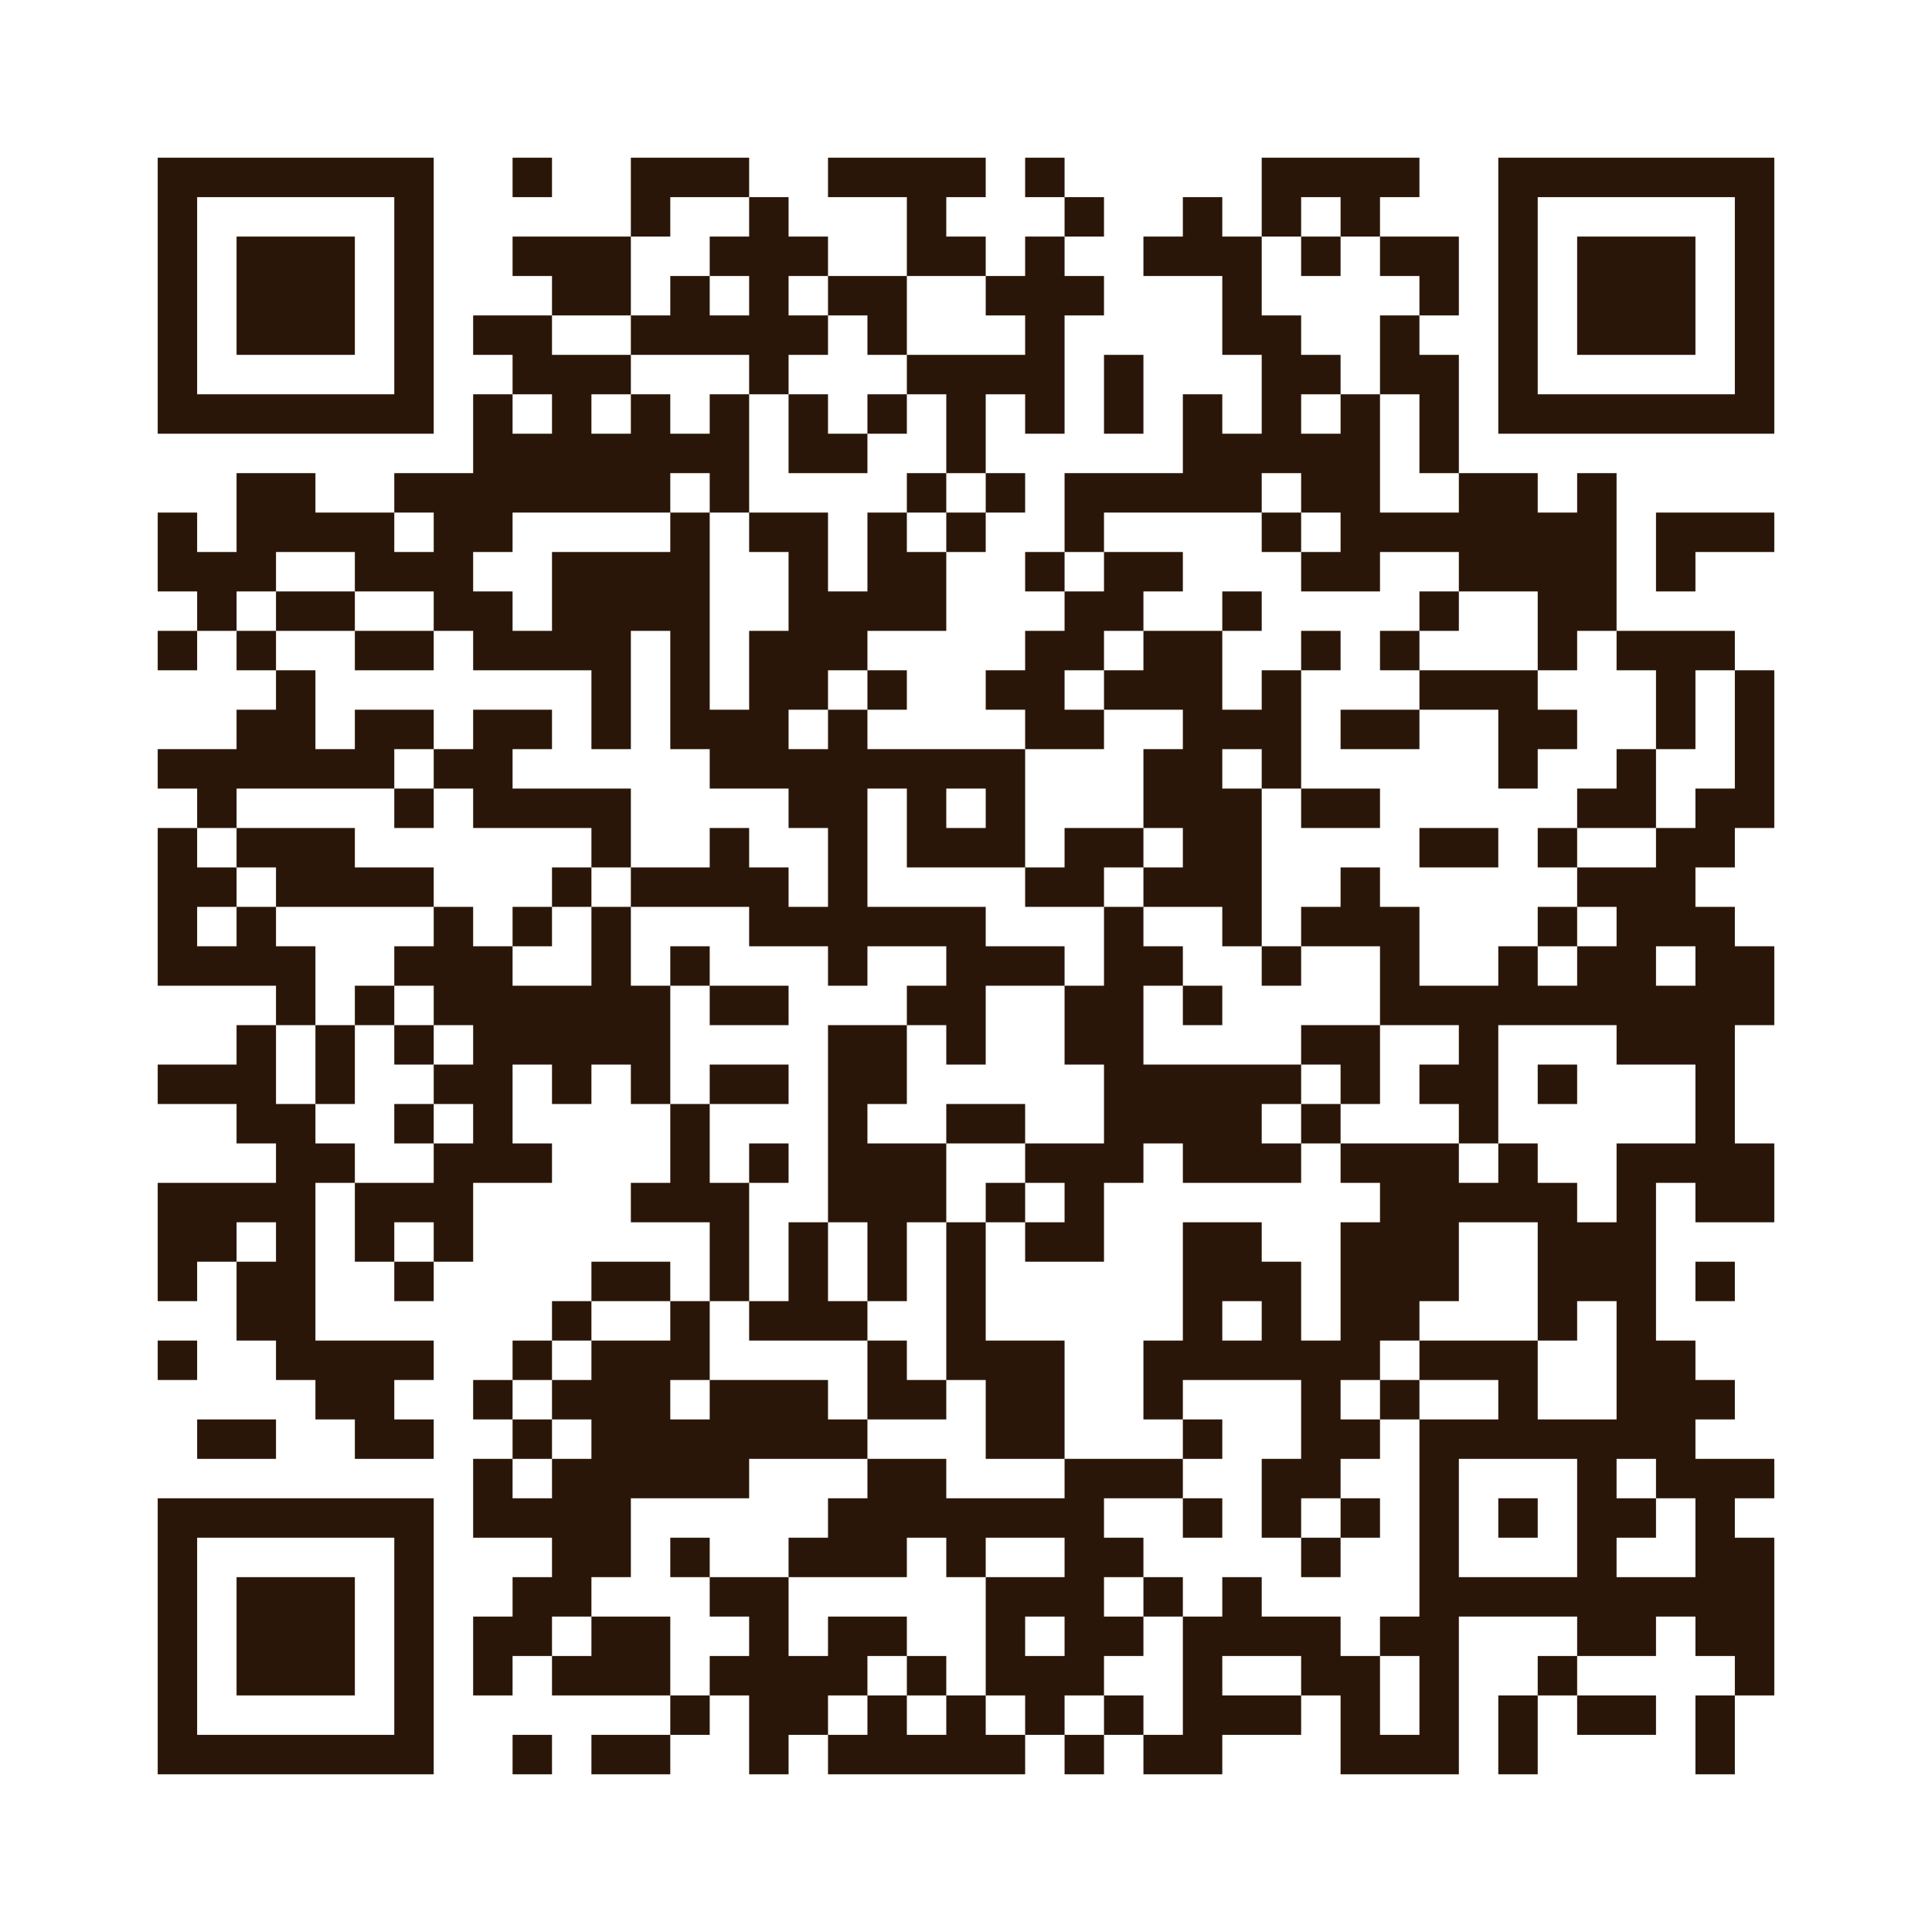
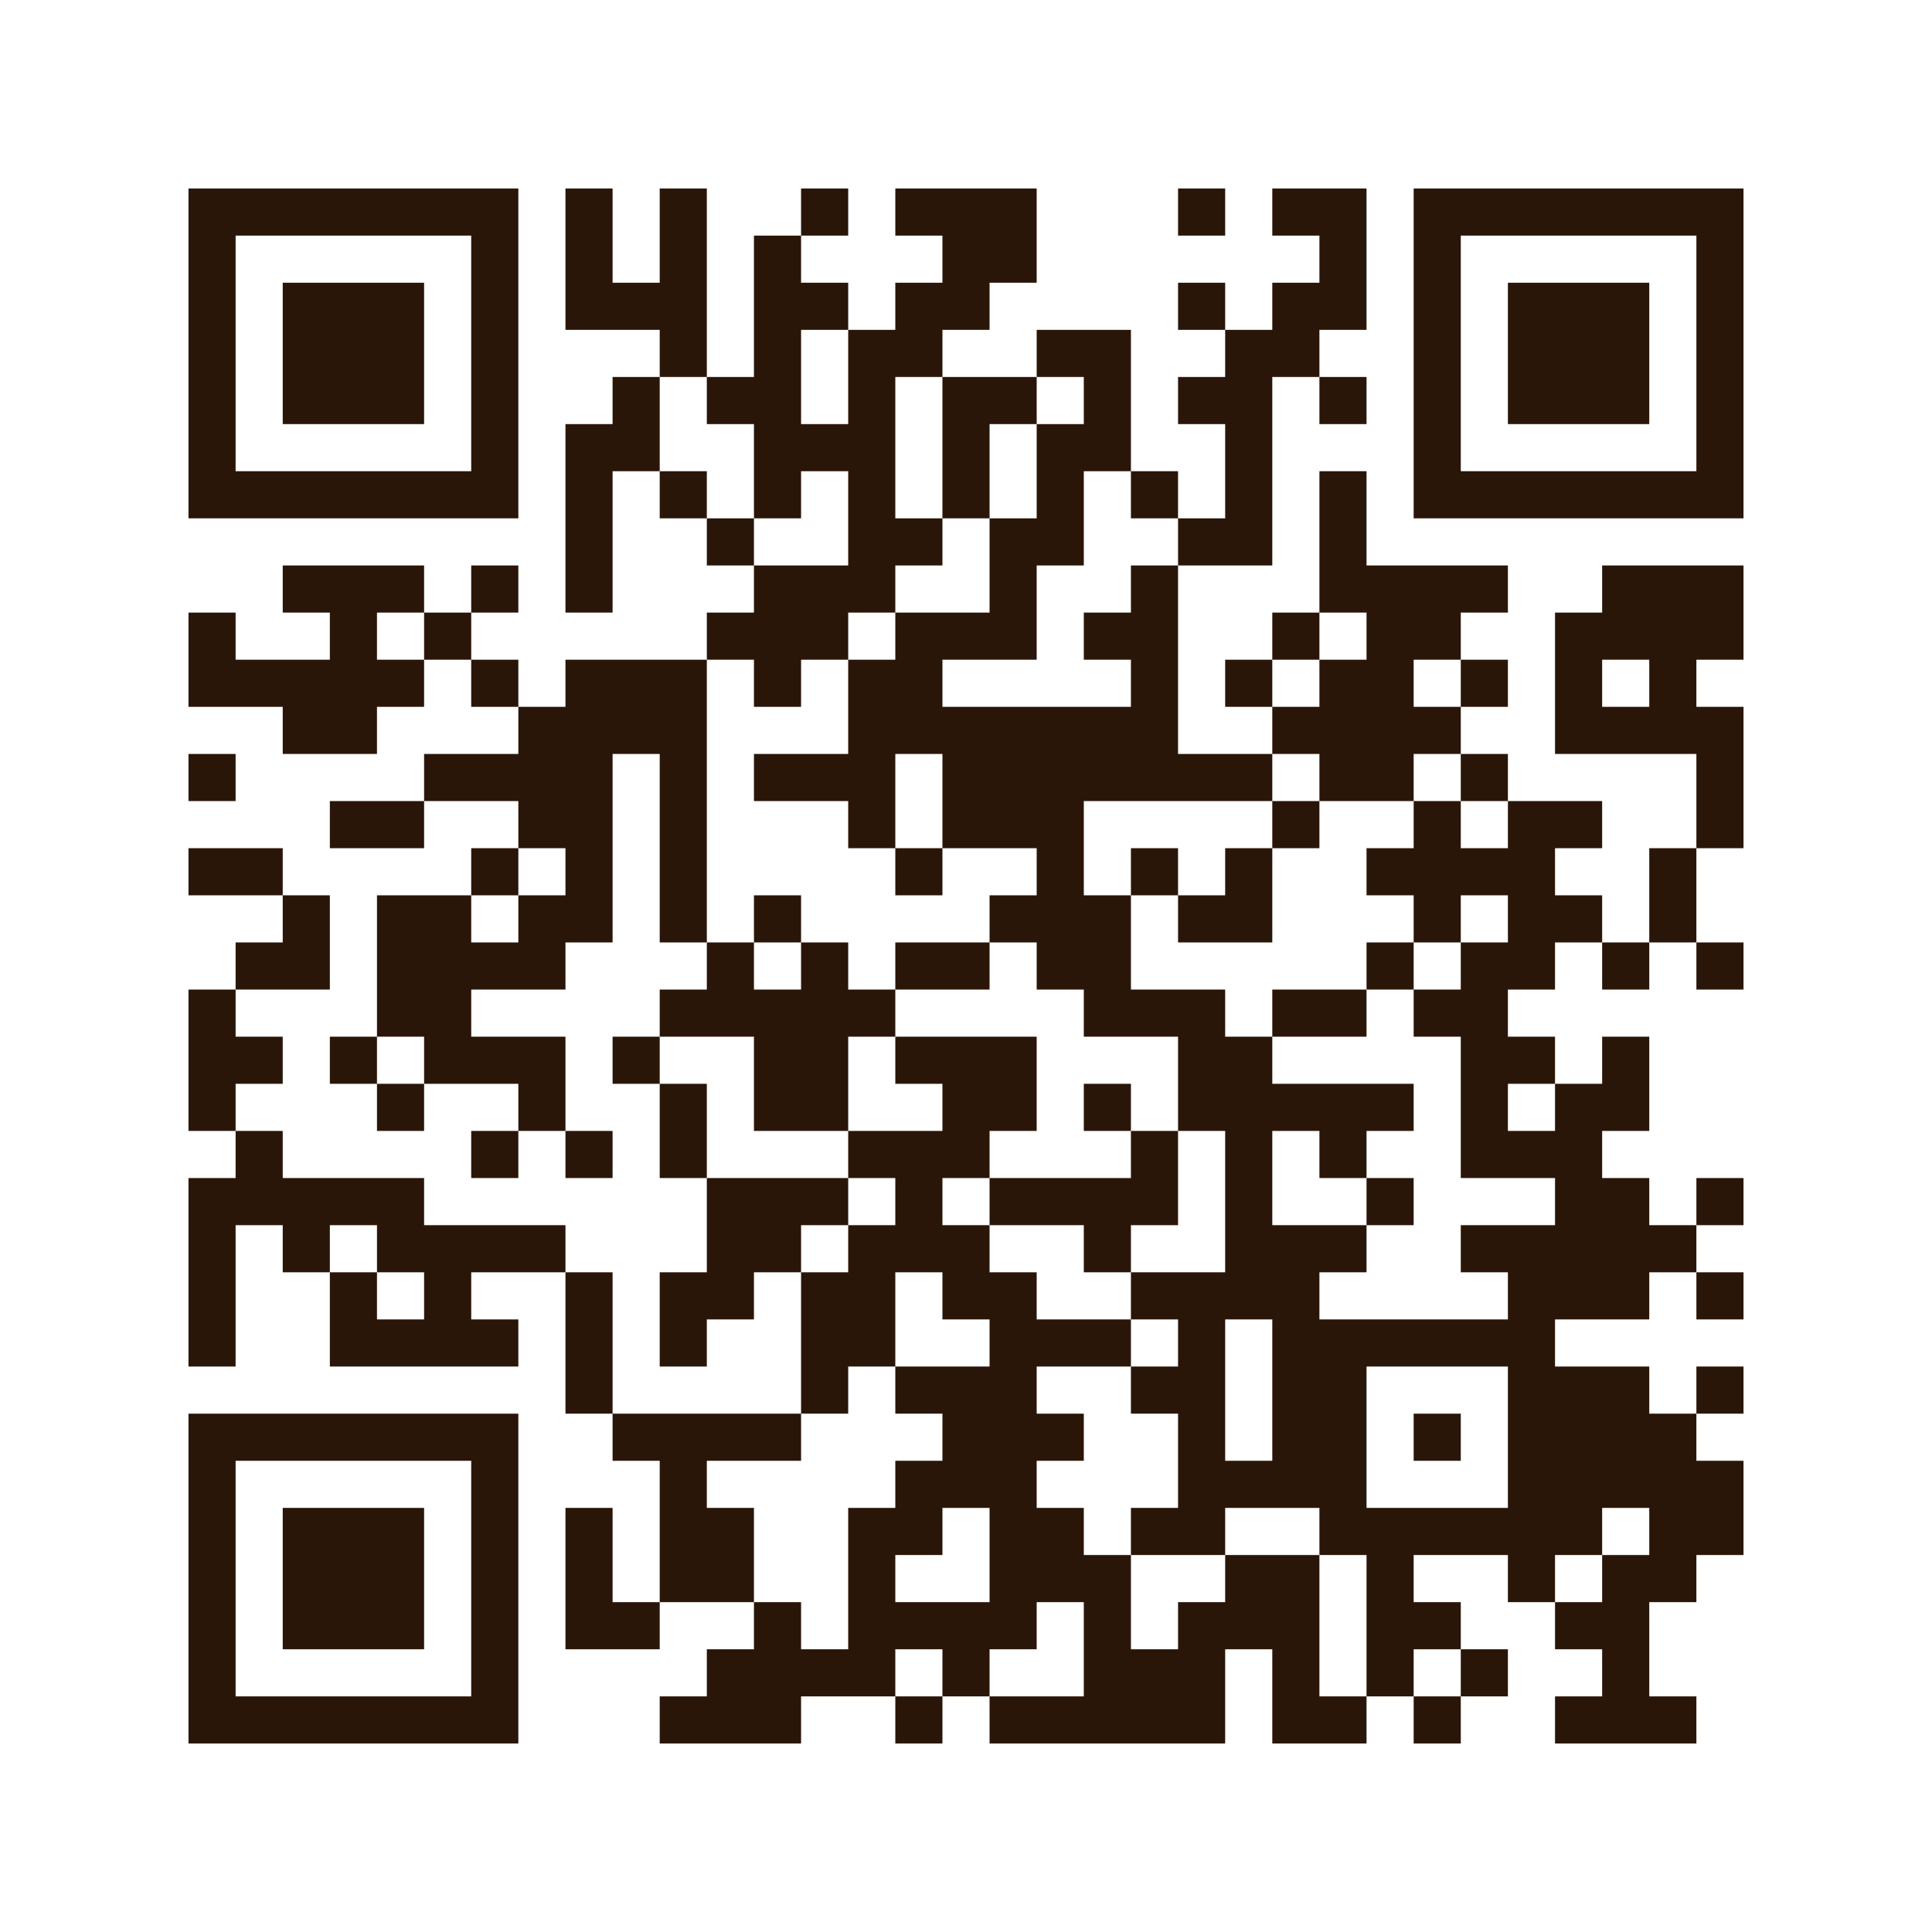
- <svg xmlns="http://www.w3.org/2000/svg" width="490" height="490" class="segno">
+ <svg xmlns="http://www.w3.org/2000/svg" width="410" height="410" class="segno">
  <g transform="scale(10)">
-     <path fill="#fff" d="M0 0h49v49h-49z" />
-     <path class="qrline" stroke="#2a1608" d="M4 4.5h7m2 0h1m2 0h3m2 0h4m1 0h1m5 0h4m2 0h7m-41 1h1m5 0h1m5 0h1m2 0h1m3 0h1m3 0h1m2 0h1m1 0h1m1 0h1m3 0h1m5 0h1m-41 1h1m1 0h3m1 0h1m2 0h3m2 0h3m2 0h2m1 0h1m2 0h3m1 0h1m1 0h2m1 0h1m1 0h3m1 0h1m-41 1h1m1 0h3m1 0h1m3 0h2m1 0h1m1 0h1m1 0h2m2 0h3m3 0h1m4 0h1m1 0h1m1 0h3m1 0h1m-41 1h1m1 0h3m1 0h1m1 0h2m2 0h5m1 0h1m3 0h1m4 0h2m2 0h1m2 0h1m1 0h3m1 0h1m-41 1h1m5 0h1m2 0h3m3 0h1m3 0h4m1 0h1m3 0h2m1 0h2m1 0h1m5 0h1m-41 1h7m1 0h1m1 0h1m1 0h1m1 0h1m1 0h1m1 0h1m1 0h1m1 0h1m1 0h1m1 0h1m1 0h1m1 0h1m1 0h1m1 0h7m-33 1h7m1 0h2m2 0h1m5 0h5m1 0h1m-31 1h2m2 0h7m1 0h1m4 0h1m1 0h1m1 0h5m1 0h2m2 0h2m1 0h1m-37 1h1m1 0h4m1 0h2m4 0h1m1 0h2m1 0h1m1 0h1m2 0h1m4 0h1m1 0h7m1 0h3m-41 1h3m2 0h3m2 0h4m2 0h1m1 0h2m2 0h1m1 0h2m3 0h2m2 0h4m1 0h1m-38 1h1m1 0h2m2 0h2m1 0h4m2 0h4m3 0h2m2 0h1m4 0h1m2 0h2m-37 1h1m1 0h1m2 0h2m1 0h4m1 0h1m1 0h3m4 0h2m1 0h2m2 0h1m1 0h1m3 0h1m1 0h3m-37 1h1m7 0h1m1 0h1m1 0h2m1 0h1m2 0h2m1 0h3m1 0h1m3 0h3m3 0h1m1 0h1m-39 1h2m1 0h2m1 0h2m1 0h1m1 0h3m1 0h1m4 0h2m2 0h3m1 0h2m2 0h2m2 0h1m1 0h1m-41 1h6m1 0h2m5 0h8m3 0h2m1 0h1m5 0h1m2 0h1m2 0h1m-40 1h1m4 0h1m1 0h4m4 0h2m1 0h1m1 0h1m3 0h3m1 0h2m5 0h2m1 0h2m-41 1h1m1 0h3m6 0h1m2 0h1m2 0h1m1 0h3m1 0h2m1 0h2m4 0h2m1 0h1m2 0h2m-40 1h2m1 0h4m3 0h1m1 0h4m1 0h1m4 0h2m1 0h3m2 0h1m5 0h3m-39 1h1m1 0h1m4 0h1m1 0h1m1 0h1m3 0h6m3 0h1m2 0h1m1 0h3m3 0h1m1 0h3m-40 1h4m2 0h3m2 0h1m1 0h1m3 0h1m2 0h3m1 0h2m2 0h1m2 0h1m2 0h1m1 0h2m1 0h2m-38 1h1m1 0h1m1 0h6m1 0h2m3 0h2m2 0h2m1 0h1m4 0h10m-39 1h1m1 0h1m1 0h1m1 0h5m4 0h2m1 0h1m2 0h2m4 0h2m2 0h1m3 0h3m-40 1h3m1 0h1m2 0h2m1 0h1m1 0h1m1 0h2m1 0h2m5 0h5m1 0h1m1 0h2m1 0h1m3 0h1m-38 1h2m2 0h1m1 0h1m4 0h1m3 0h1m2 0h2m2 0h4m1 0h1m3 0h1m5 0h1m-37 1h2m2 0h3m3 0h1m1 0h1m1 0h3m2 0h3m1 0h3m1 0h3m1 0h1m2 0h4m-41 1h4m1 0h3m4 0h3m2 0h3m1 0h1m1 0h1m7 0h5m1 0h1m1 0h2m-41 1h2m1 0h1m1 0h1m1 0h1m6 0h1m1 0h1m1 0h1m1 0h1m1 0h2m2 0h2m2 0h3m2 0h3m-38 1h1m1 0h2m2 0h1m4 0h2m1 0h1m1 0h1m1 0h1m1 0h1m5 0h3m1 0h3m2 0h3m1 0h1m-38 1h2m6 0h1m2 0h1m1 0h3m2 0h1m5 0h1m1 0h1m1 0h2m3 0h1m1 0h1m-38 1h1m2 0h4m2 0h1m1 0h3m4 0h1m1 0h3m2 0h6m1 0h3m2 0h2m-35 1h2m2 0h1m1 0h3m1 0h3m1 0h2m1 0h2m2 0h1m3 0h1m1 0h1m2 0h1m2 0h3m-39 1h2m2 0h2m2 0h1m1 0h7m3 0h2m3 0h1m2 0h2m1 0h7m-31 1h1m1 0h5m3 0h2m3 0h3m2 0h2m2 0h1m3 0h1m1 0h3m-41 1h7m1 0h4m5 0h7m2 0h1m1 0h1m1 0h1m1 0h1m1 0h1m1 0h2m1 0h1m-40 1h1m5 0h1m3 0h2m1 0h1m2 0h3m1 0h1m2 0h2m4 0h1m2 0h1m3 0h1m2 0h2m-41 1h1m1 0h3m1 0h1m2 0h2m3 0h2m5 0h3m1 0h1m1 0h1m4 0h9m-41 1h1m1 0h3m1 0h1m1 0h2m1 0h2m2 0h1m1 0h2m2 0h1m1 0h2m1 0h4m1 0h2m3 0h2m1 0h2m-41 1h1m1 0h3m1 0h1m1 0h1m1 0h3m1 0h4m1 0h1m1 0h3m2 0h1m2 0h2m1 0h1m2 0h1m4 0h1m-41 1h1m5 0h1m6 0h1m1 0h2m1 0h1m1 0h1m1 0h1m1 0h1m1 0h3m1 0h1m1 0h1m1 0h1m1 0h2m1 0h1m-40 1h7m2 0h1m1 0h2m2 0h1m1 0h5m1 0h1m1 0h2m3 0h3m1 0h1m4 0h1" />
+     <path fill="#fff" d="M0 0h41v41h-41z" />
+     <path class="qrline" stroke="#2a1608" d="M4 4.5h7m1 0h1m1 0h1m2 0h1m1 0h3m3 0h1m1 0h2m1 0h7m-33 1h1m5 0h1m1 0h1m1 0h1m1 0h1m3 0h2m6 0h1m1 0h1m5 0h1m-33 1h1m1 0h3m1 0h1m1 0h3m1 0h2m1 0h2m4 0h1m1 0h2m1 0h1m1 0h3m1 0h1m-33 1h1m1 0h3m1 0h1m3 0h1m1 0h1m1 0h2m2 0h2m2 0h2m2 0h1m1 0h3m1 0h1m-33 1h1m1 0h3m1 0h1m2 0h1m1 0h2m1 0h1m1 0h2m1 0h1m1 0h2m1 0h1m1 0h1m1 0h3m1 0h1m-33 1h1m5 0h1m1 0h2m2 0h3m1 0h1m1 0h2m2 0h1m3 0h1m5 0h1m-33 1h7m1 0h1m1 0h1m1 0h1m1 0h1m1 0h1m1 0h1m1 0h1m1 0h1m1 0h1m1 0h7m-25 1h1m2 0h1m2 0h2m1 0h2m2 0h2m1 0h1m-23 1h3m1 0h1m1 0h1m3 0h3m2 0h1m2 0h1m3 0h4m2 0h3m-33 1h1m2 0h1m1 0h1m5 0h3m1 0h3m1 0h2m2 0h1m1 0h2m2 0h4m-33 1h5m1 0h1m1 0h3m1 0h1m1 0h2m4 0h1m1 0h1m1 0h2m1 0h1m1 0h1m1 0h1m-30 1h2m3 0h4m3 0h7m2 0h4m2 0h4m-33 1h1m4 0h4m1 0h1m1 0h3m1 0h7m1 0h2m1 0h1m4 0h1m-30 1h2m2 0h2m1 0h1m3 0h1m1 0h3m4 0h1m2 0h1m1 0h2m2 0h1m-33 1h2m4 0h1m1 0h1m1 0h1m4 0h1m2 0h1m1 0h1m1 0h1m2 0h4m2 0h1m-30 1h1m1 0h2m1 0h2m1 0h1m1 0h1m4 0h3m1 0h2m3 0h1m1 0h2m1 0h1m-31 1h2m1 0h4m3 0h1m1 0h1m1 0h2m1 0h2m5 0h1m1 0h2m1 0h1m1 0h1m-33 1h1m3 0h2m4 0h5m4 0h3m1 0h2m1 0h2m-28 1h2m1 0h1m1 0h3m1 0h1m2 0h2m1 0h3m3 0h2m4 0h2m1 0h1m-31 1h1m3 0h1m2 0h1m2 0h1m1 0h2m2 0h2m1 0h1m1 0h5m1 0h1m1 0h2m-30 1h1m4 0h1m1 0h1m1 0h1m3 0h3m3 0h1m1 0h1m1 0h1m2 0h3m-30 1h5m6 0h3m1 0h1m1 0h4m1 0h1m2 0h1m3 0h2m1 0h1m-33 1h1m1 0h1m1 0h4m3 0h2m1 0h3m2 0h1m2 0h3m2 0h5m-32 1h1m2 0h1m1 0h1m2 0h1m1 0h2m1 0h2m1 0h2m2 0h4m4 0h3m1 0h1m-33 1h1m2 0h4m1 0h1m1 0h1m2 0h2m2 0h3m1 0h1m1 0h6m-21 1h1m4 0h1m1 0h3m2 0h2m1 0h2m3 0h3m1 0h1m-33 1h7m2 0h4m3 0h3m2 0h1m1 0h2m1 0h1m1 0h4m-32 1h1m5 0h1m3 0h1m4 0h3m3 0h4m3 0h5m-33 1h1m1 0h3m1 0h1m1 0h1m1 0h2m2 0h2m1 0h2m1 0h2m2 0h6m1 0h2m-33 1h1m1 0h3m1 0h1m1 0h1m1 0h2m2 0h1m2 0h3m2 0h2m1 0h1m2 0h1m1 0h2m-32 1h1m1 0h3m1 0h1m1 0h2m2 0h1m1 0h4m1 0h1m1 0h3m1 0h2m2 0h2m-31 1h1m5 0h1m4 0h4m1 0h1m2 0h3m1 0h1m1 0h1m1 0h1m2 0h1m-31 1h7m3 0h3m2 0h1m1 0h5m1 0h2m1 0h1m2 0h3" />
  </g>
</svg>
